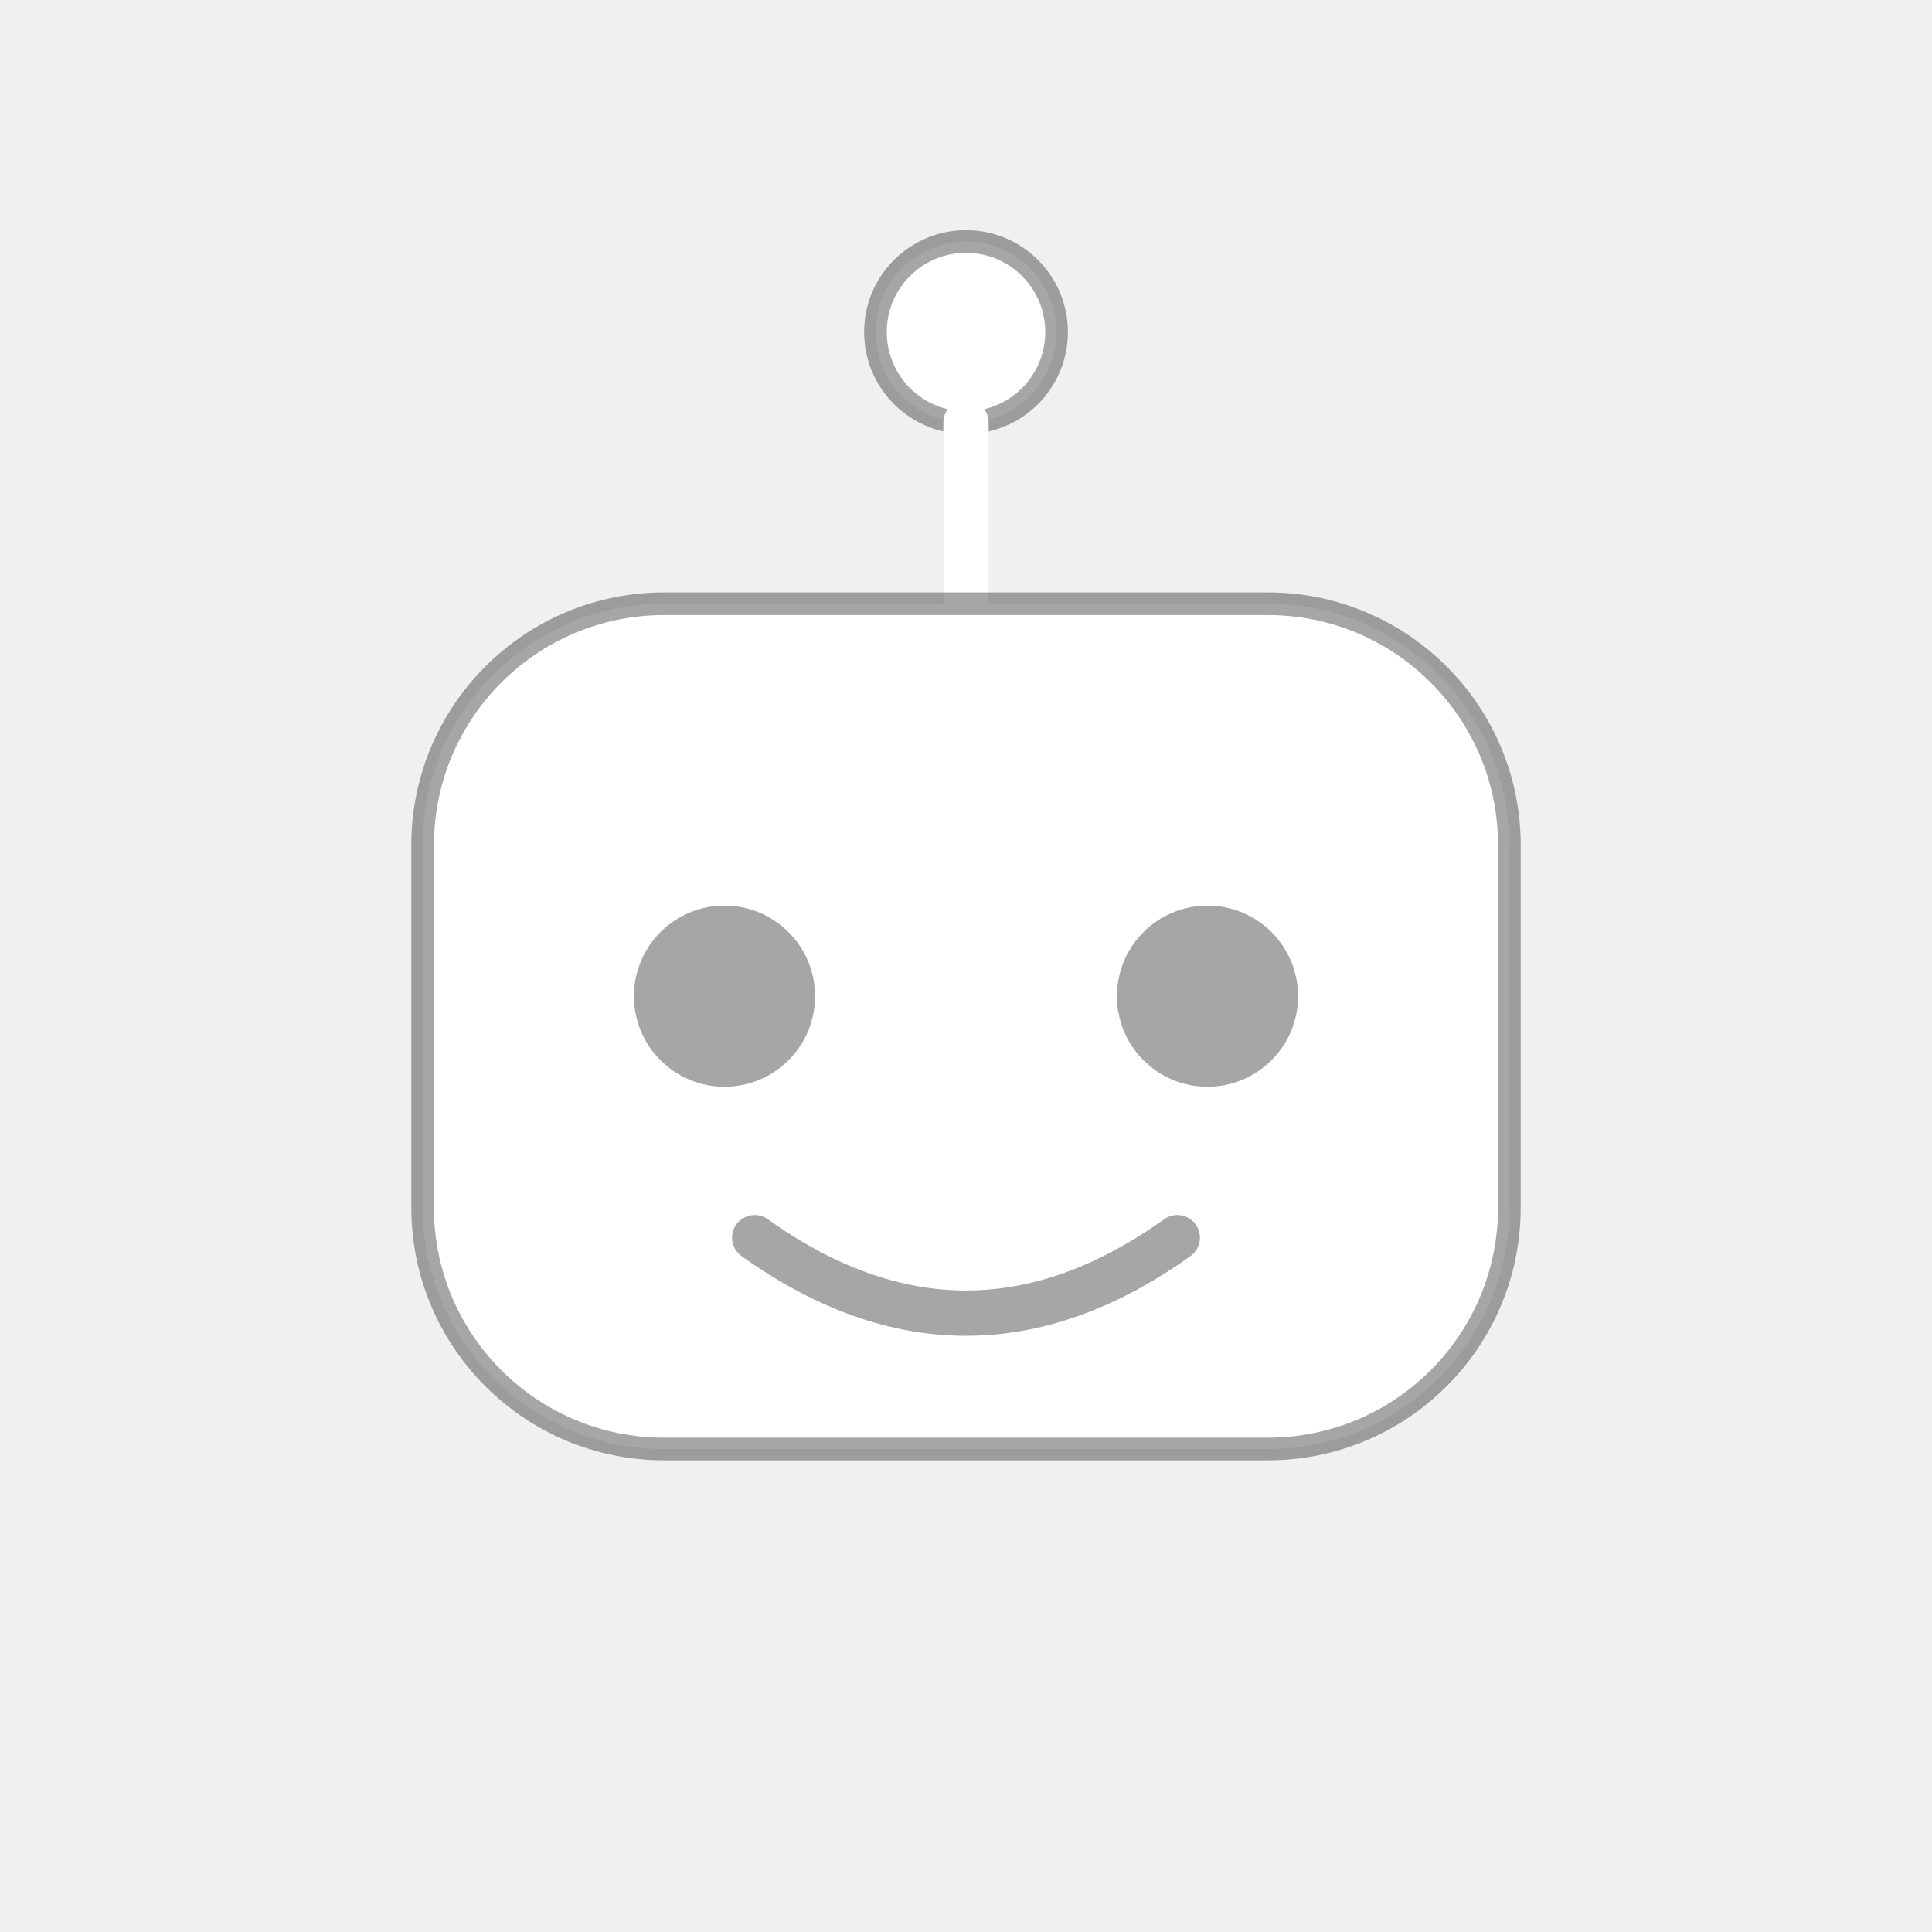
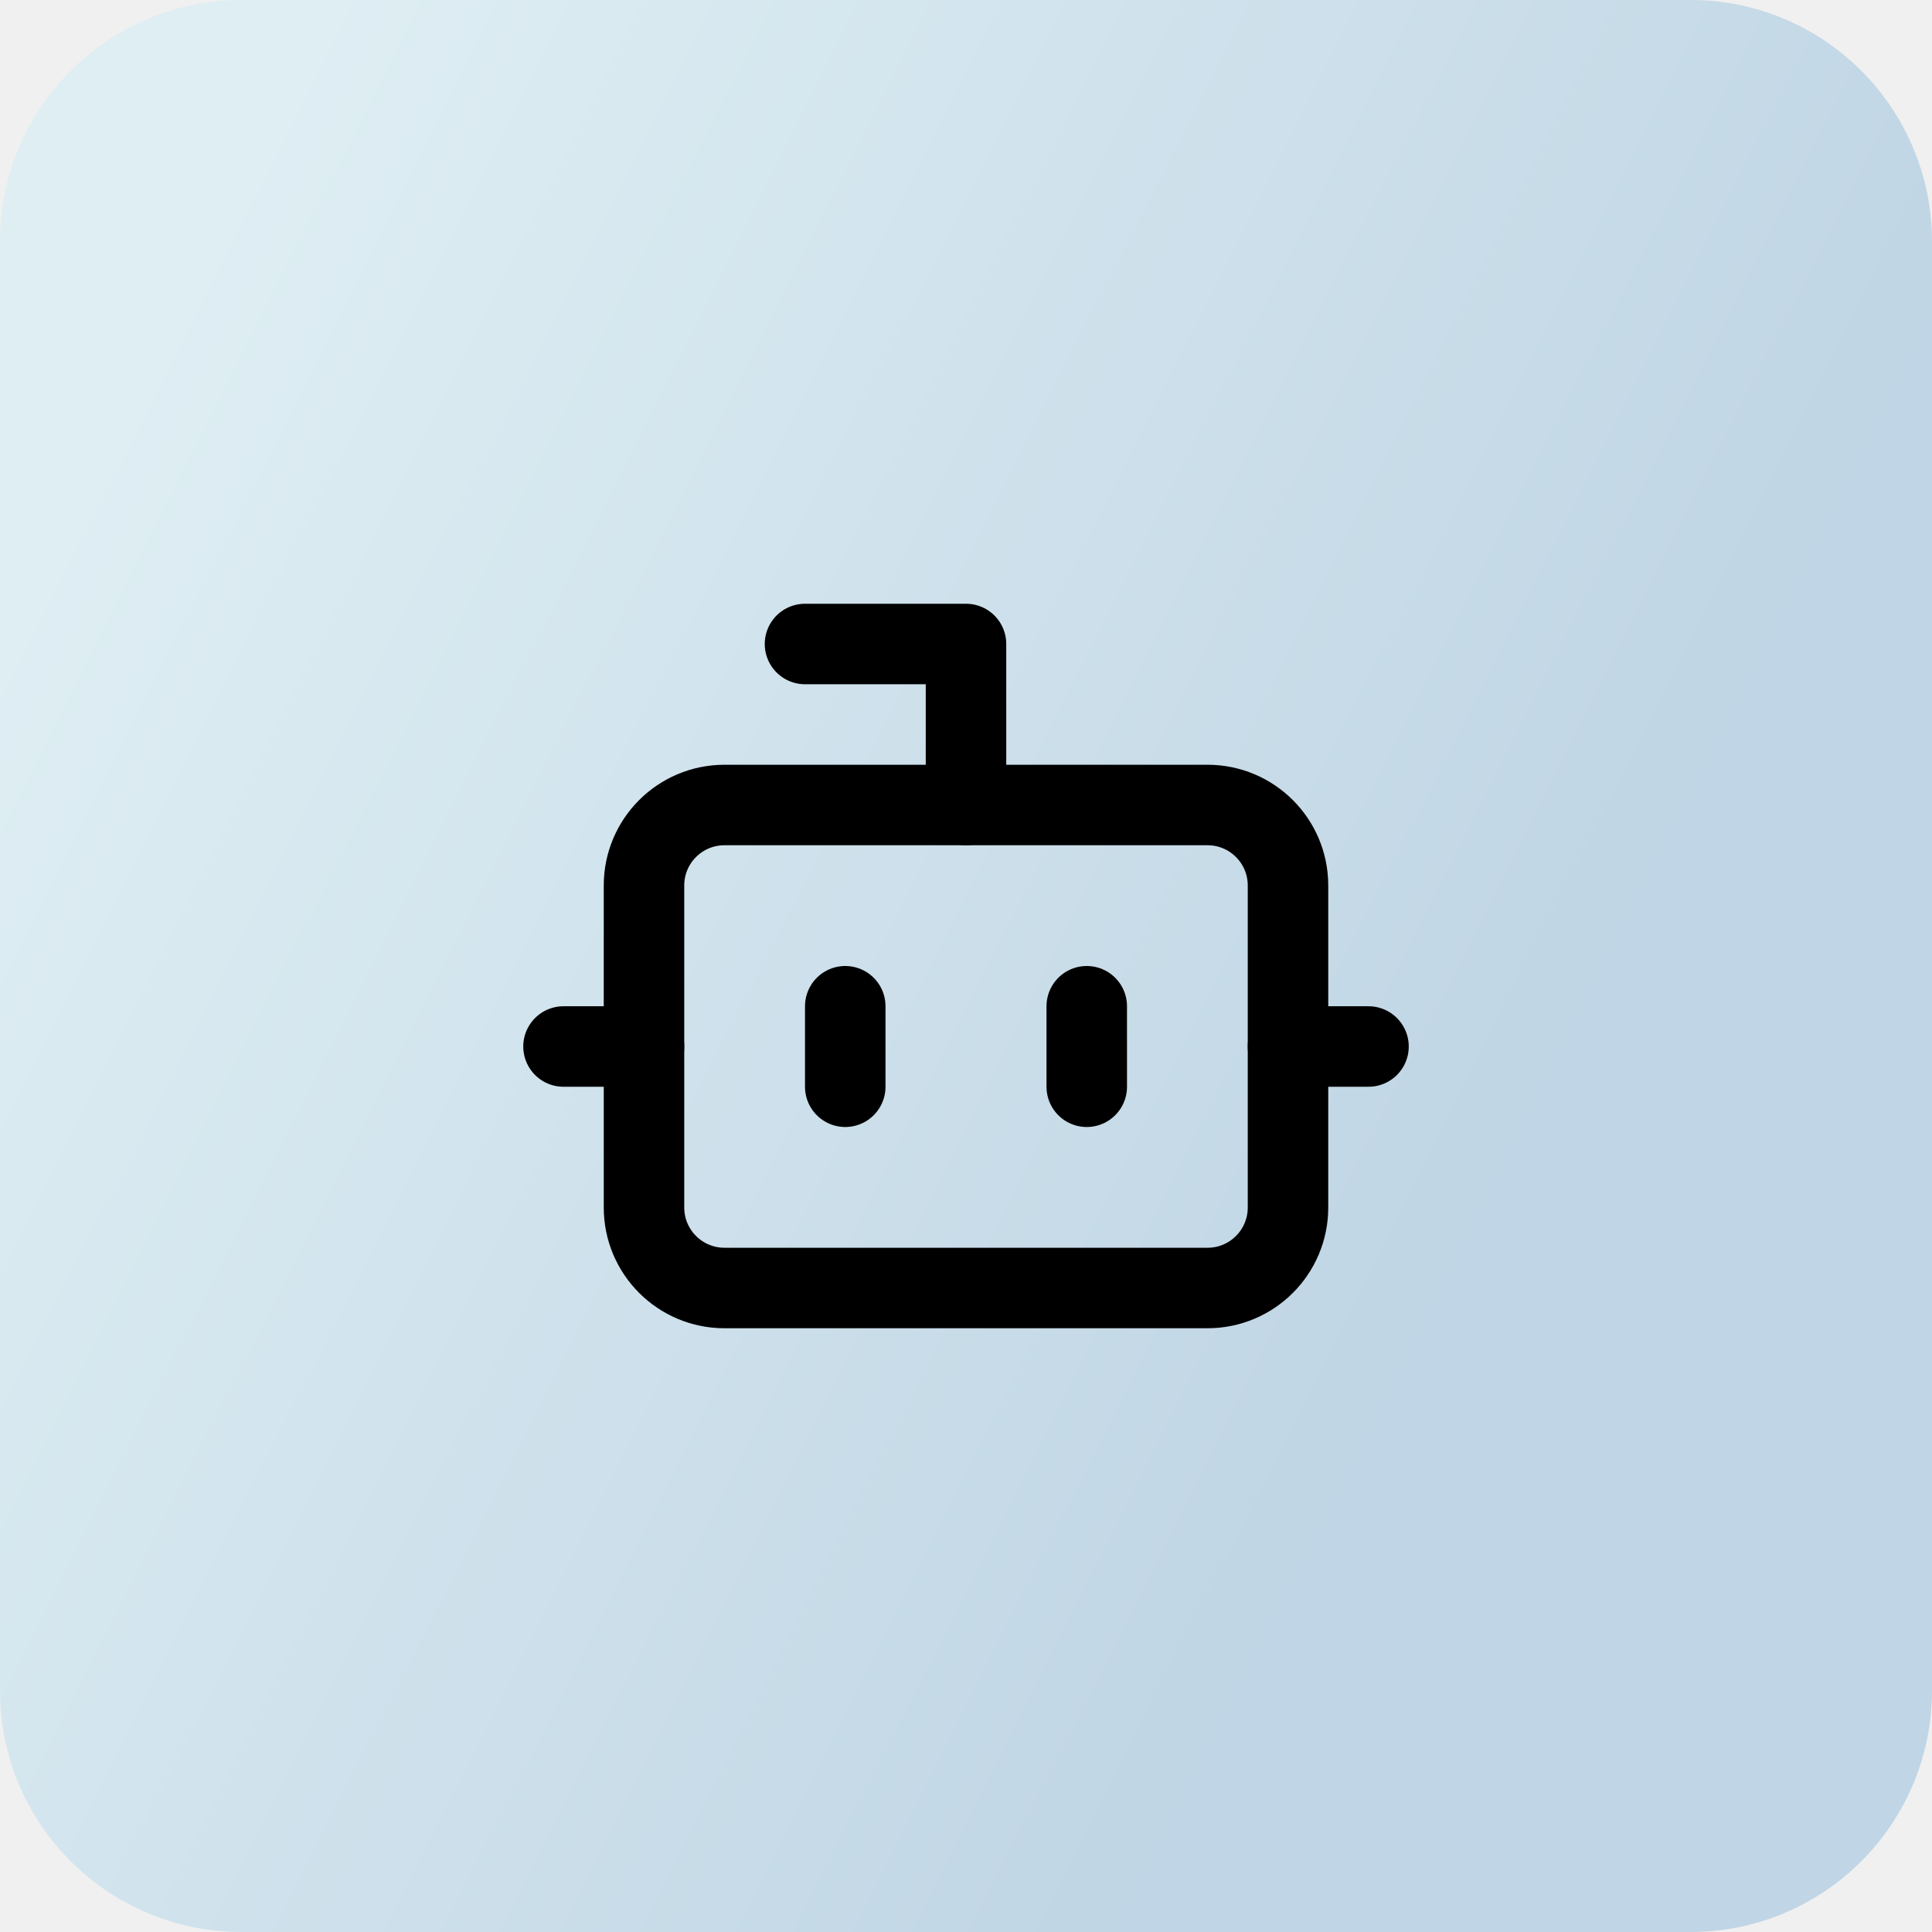
- <svg xmlns="http://www.w3.org/2000/svg" width="128" height="128" viewBox="0 0 128 128" role="img" aria-labelledby="botTitle botDesc">
-   <circle cx="64" cy="22" r="6" fill="#ffffff" stroke="rgba(0,0,0,0.35)" stroke-width="1.5" />
-   <line x1="64" y1="28" x2="64" y2="40" stroke="#ffffff" stroke-width="3" stroke-linecap="round" />
-   <rect x="28" y="40" width="72" height="56" rx="16" fill="#ffffff" stroke="rgba(0,0,0,0.35)" stroke-width="1.5" />
-   <circle cx="48" cy="66" r="6" fill="rgba(0,0,0,0.35)" />
-   <circle cx="80" cy="66" r="6" fill="rgba(0,0,0,0.35)" />
-   <path d="M50 82 Q64 92 78 82" stroke="rgba(0,0,0,0.35)" stroke-width="3" fill="none" stroke-linecap="round" />
+ <svg xmlns="http://www.w3.org/2000/svg" width="48" height="48" viewBox="0 0 48 48" fill="none">
+   <path d="M0 6C0 2.686 2.686 0 6 0H42C45.314 0 48 2.686 48 6V42C48 45.314 45.314 48 42 48H6C2.686 48 0 45.314 0 42V6Z" fill="url(#paint0_linear_75_2463)" fill-opacity="0.2" />
+   <path d="M24 20V16H20" stroke="black" stroke-width="2" stroke-linecap="round" stroke-linejoin="round" />
+   <path d="M30 20H18C16.895 20 16 20.895 16 22V30C16 31.105 16.895 32 18 32H30C31.105 32 32 31.105 32 30V22C32 20.895 31.105 20 30 20Z" stroke="black" stroke-width="2" stroke-linecap="round" stroke-linejoin="round" />
+   <path d="M14 26H16" stroke="black" stroke-width="2" stroke-linecap="round" stroke-linejoin="round" />
+   <path d="M32 26H34" stroke="black" stroke-width="2" stroke-linecap="round" stroke-linejoin="round" />
+   <path d="M27 25V27" stroke="black" stroke-width="2" stroke-linecap="round" stroke-linejoin="round" />
+   <path d="M21 25V27" stroke="black" stroke-width="2" stroke-linecap="round" stroke-linejoin="round" />
+   <defs>
+     <linearGradient id="paint0_linear_75_2463" x1="8.286" y1="3.1585e-06" x2="43.087" y2="17.596" gradientUnits="userSpaceOnUse">
+       <stop stop-color="#96E5FF" />
+       <stop offset="1" stop-color="#006BB7" />
+     </linearGradient>
+   </defs>
</svg>
